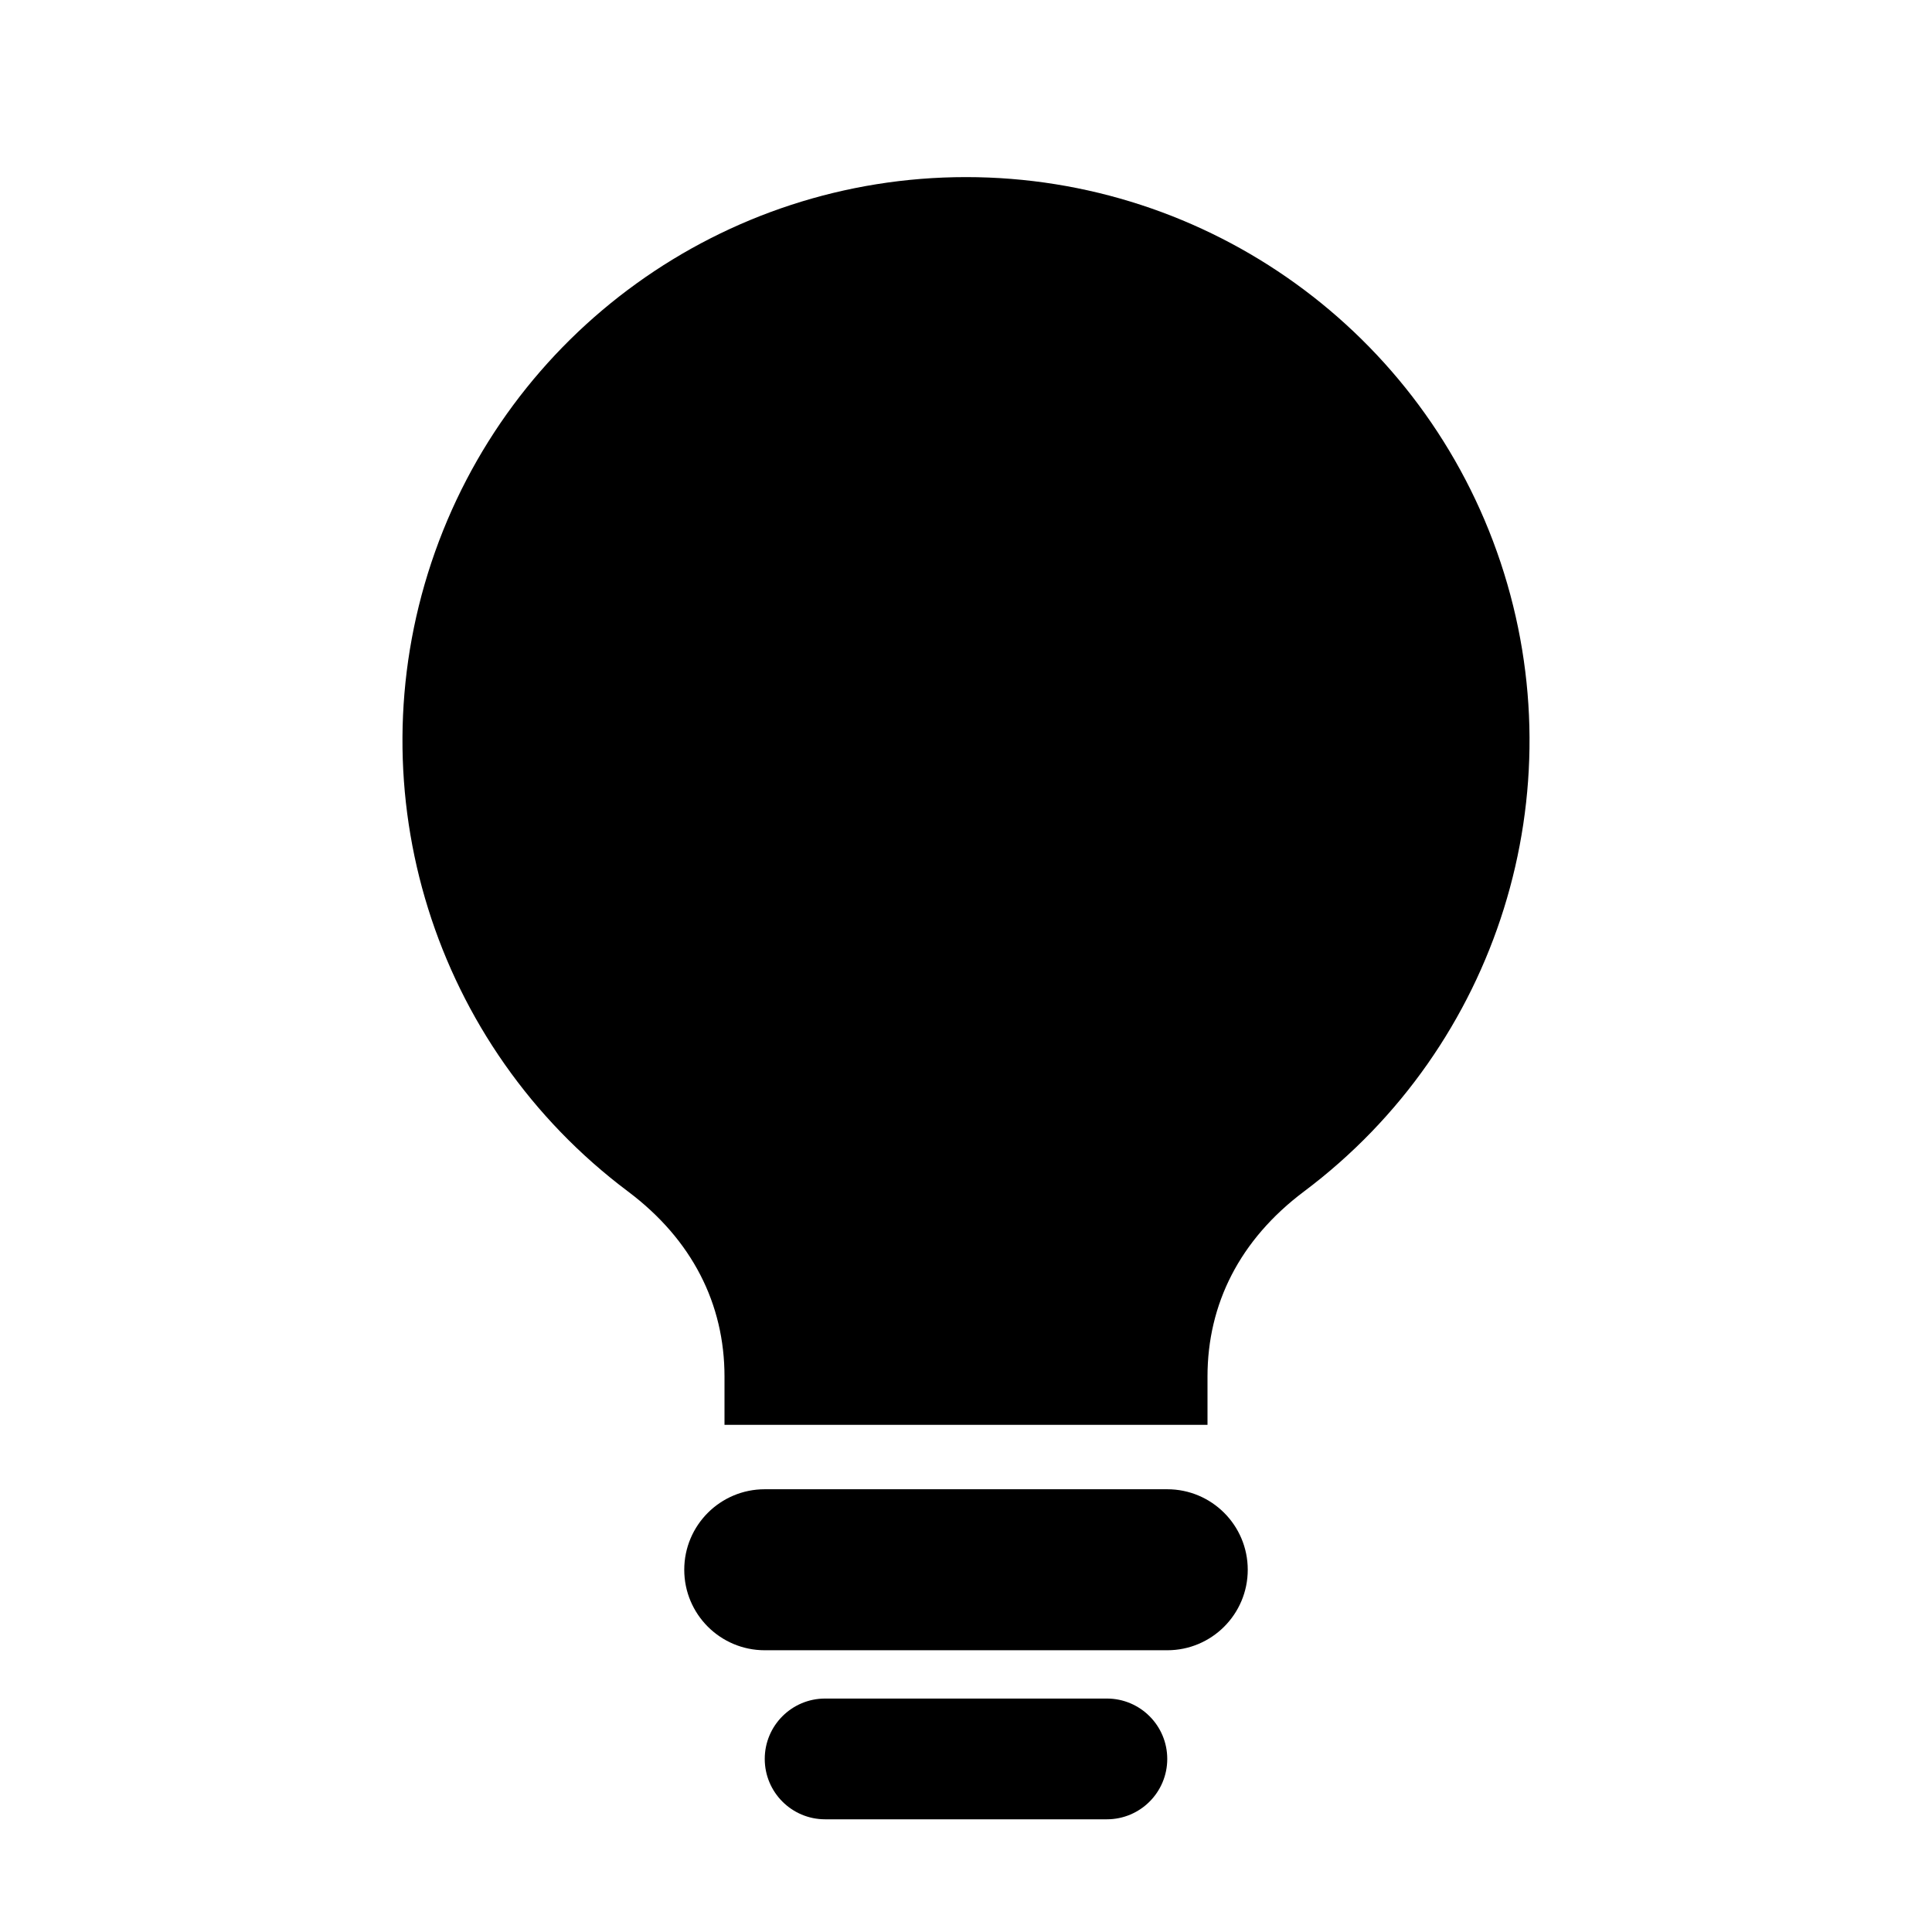
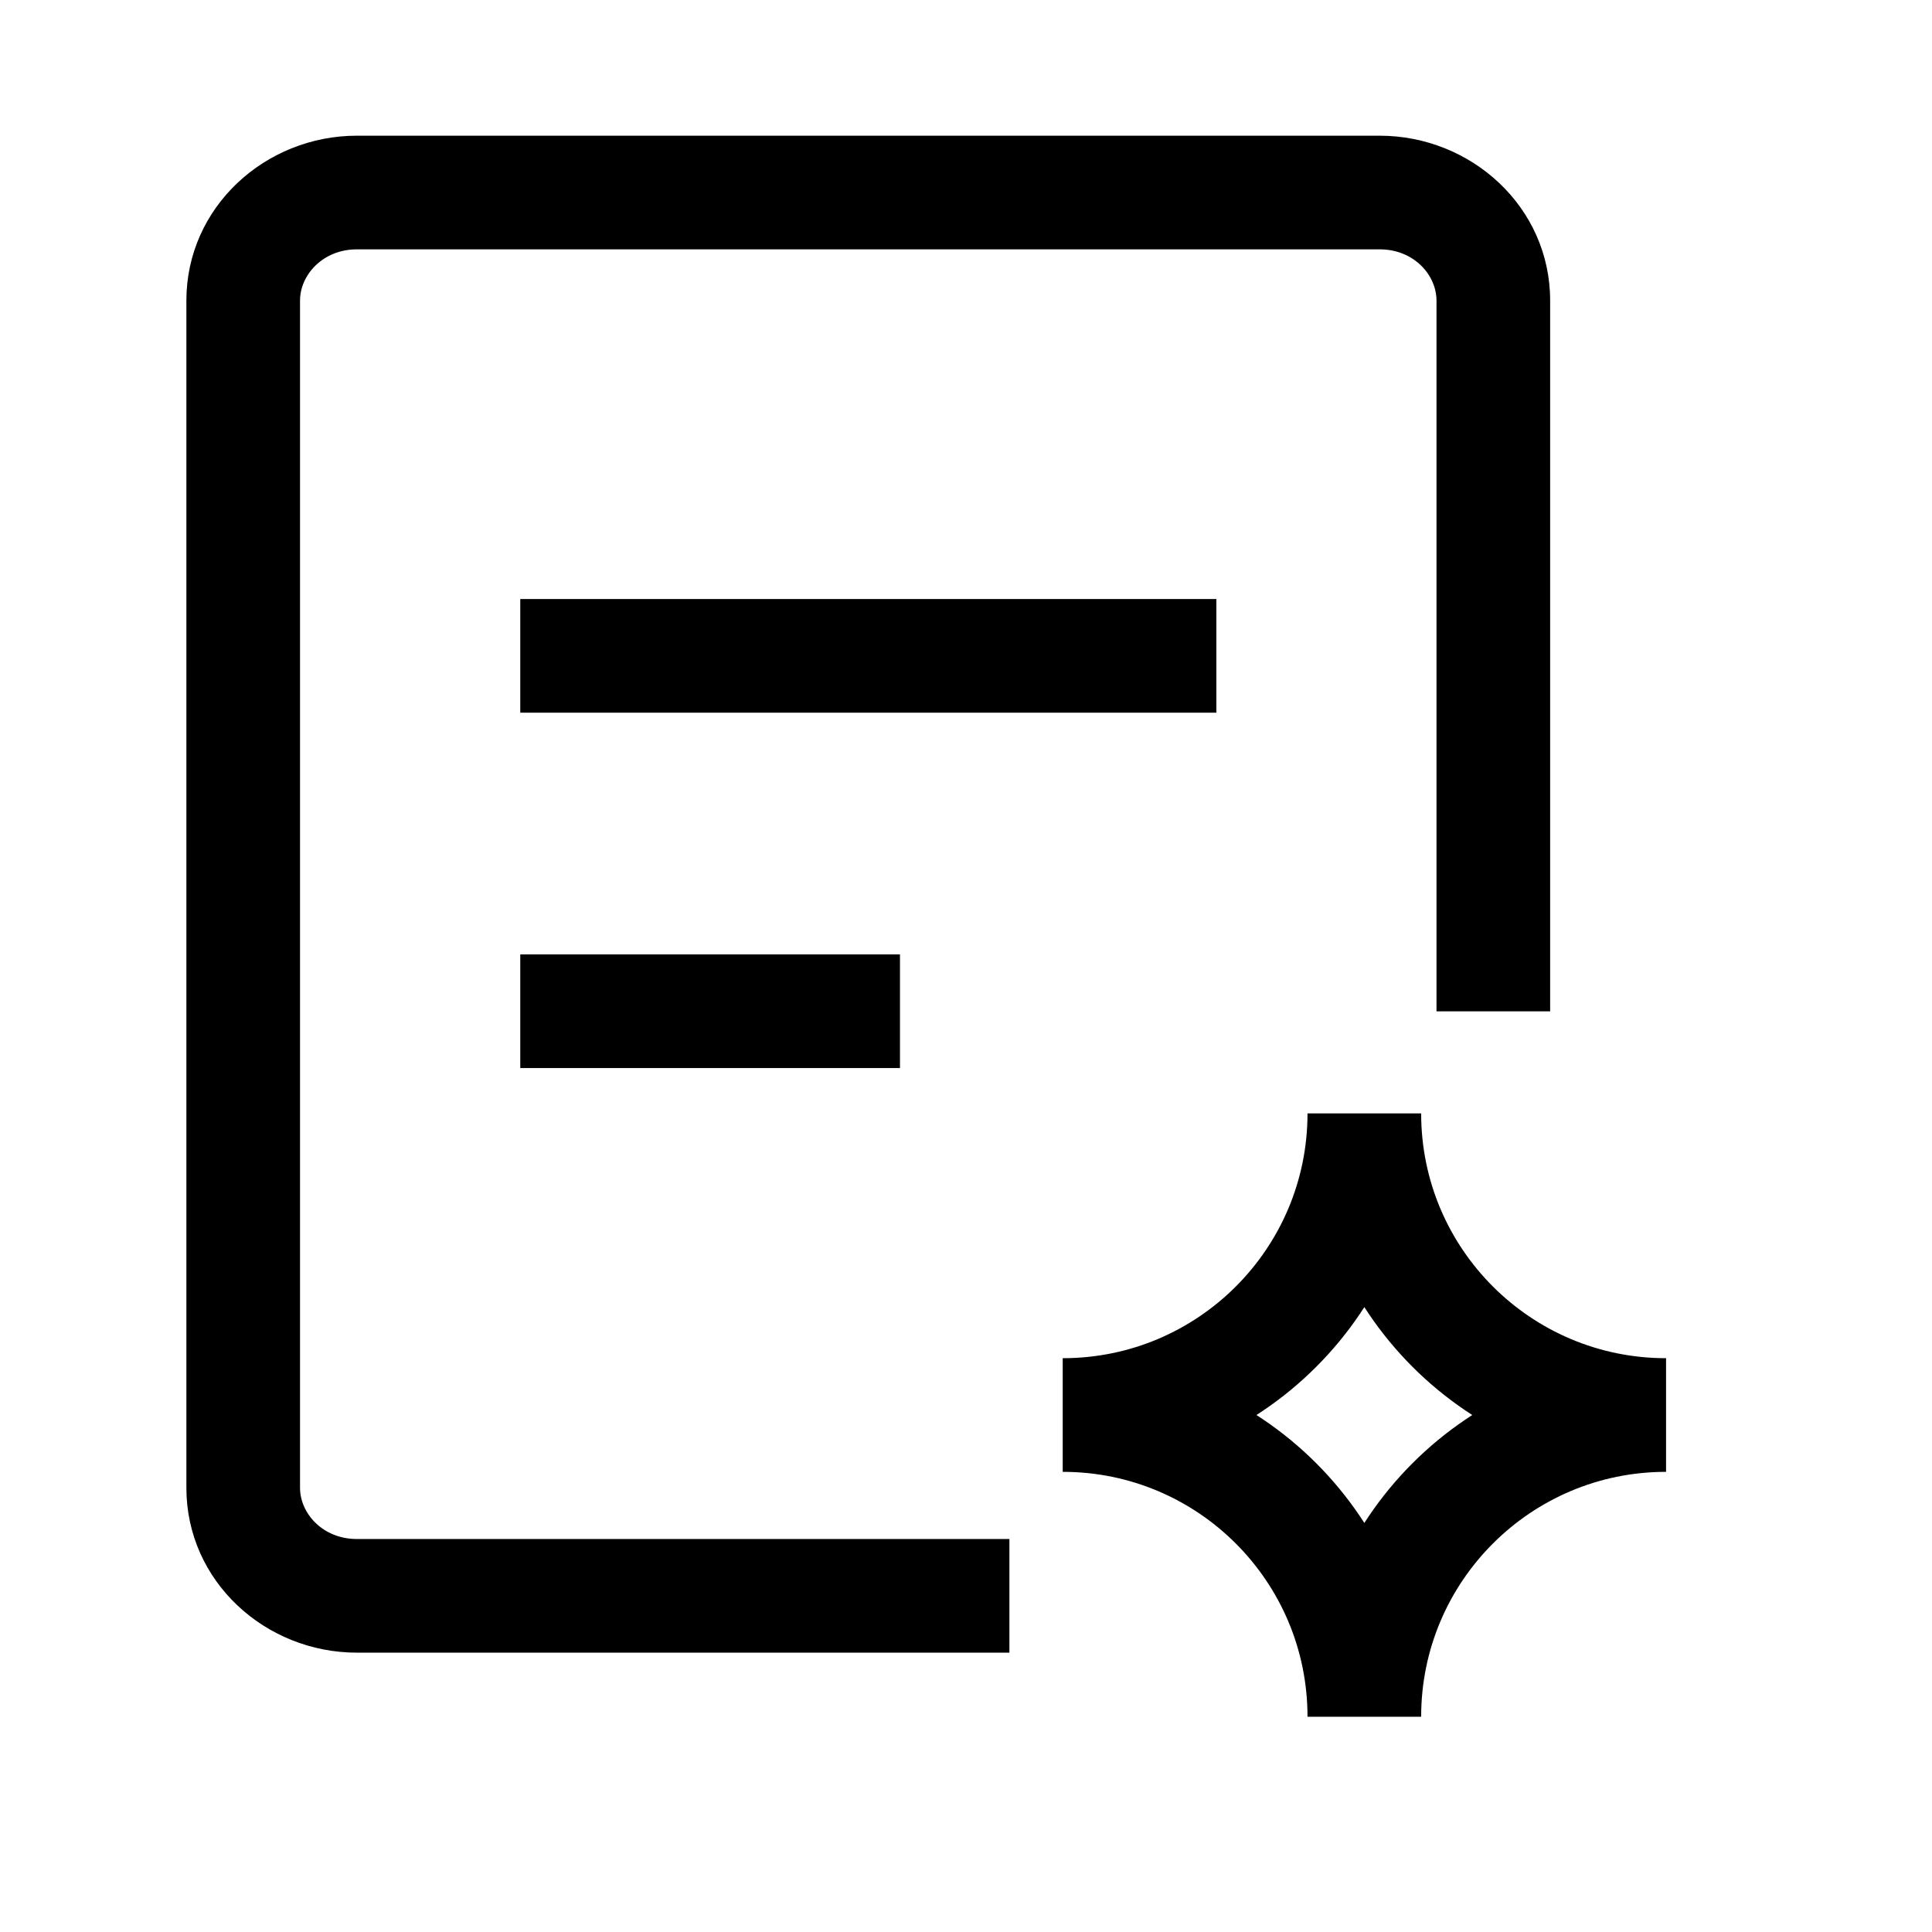
- <svg xmlns="http://www.w3.org/2000/svg" viewBox="0 0 24 24">
-   <g fill="#000">
-     <path d="M12 2.2a7 7 0 0 0-4.2 12.6c.8.6 1.2 1.4 1.2 2.3v.6h6v-.6c0-.9.4-1.7 1.2-2.3A7 7 0 0 0 12 2.2z" />
-     <rect x="8.5" y="18.5" width="7" height="2" rx="1" />
-     <rect x="9.5" y="21.1" width="5" height="1.5" rx="0.75" />
-   </g>
+ <svg xmlns="http://www.w3.org/2000/svg" viewBox="0 0 17 17" fill="none" stroke-width="1">
+   <path d="M4.578 5.771H10.703" stroke="currentColor" />
+   <path d="M4.578 8.898H7.919" stroke="currentColor" />
+   <path d="M12.14 1.194C12.944 1.194 13.64 1.82 13.64 2.645V8.899H12.64V2.645C12.64 2.42 12.441 2.194 12.14 2.194H3.14C2.84 2.194 2.64 2.42 2.64 2.645V13.093C2.641 13.317 2.84 13.542 3.14 13.542H8.882V14.542H3.14C2.337 14.542 1.641 13.917 1.64 13.093V2.645C1.64 1.82 2.337 1.194 3.14 1.194H12.14Z" fill="currentColor" />
+   <path d="M12.005 15.106C12.005 13.639 10.817 12.451 9.351 12.451C10.817 12.451 12.005 11.263 12.005 9.797C12.005 11.263 13.194 12.451 14.66 12.451C13.194 12.451 12.005 13.639 12.005 15.106Z" stroke="currentColor" />
</svg>
